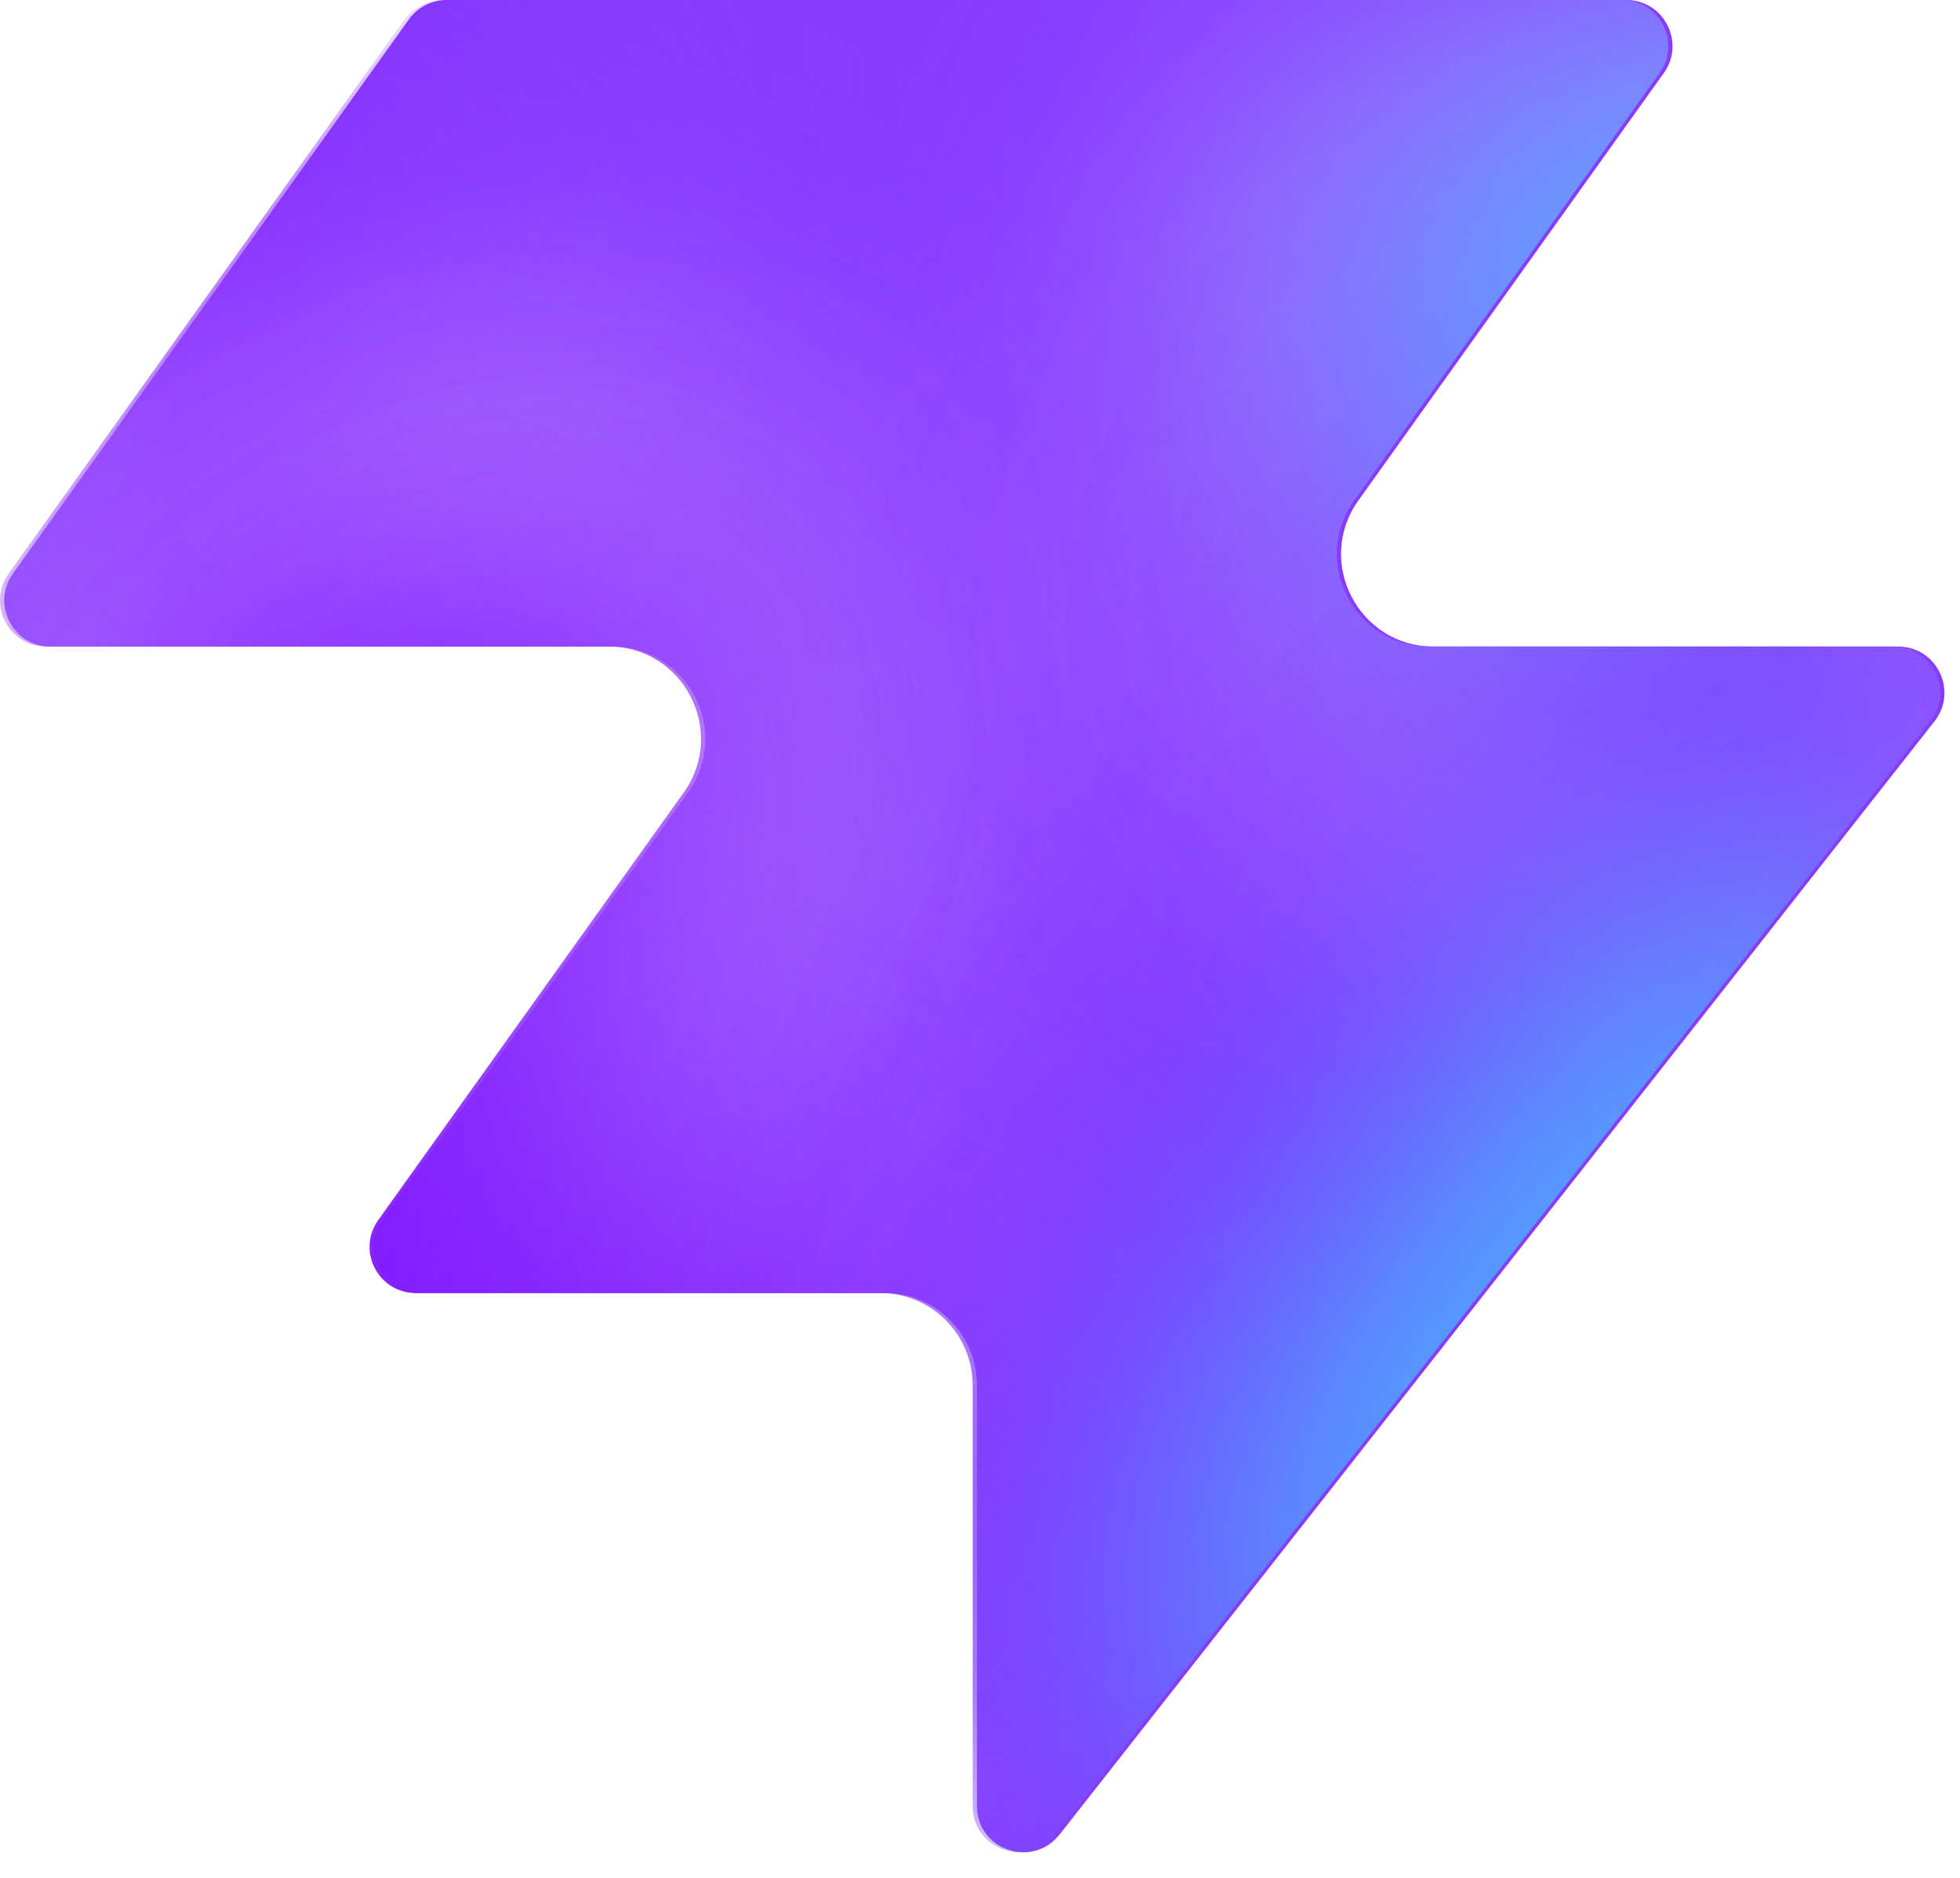
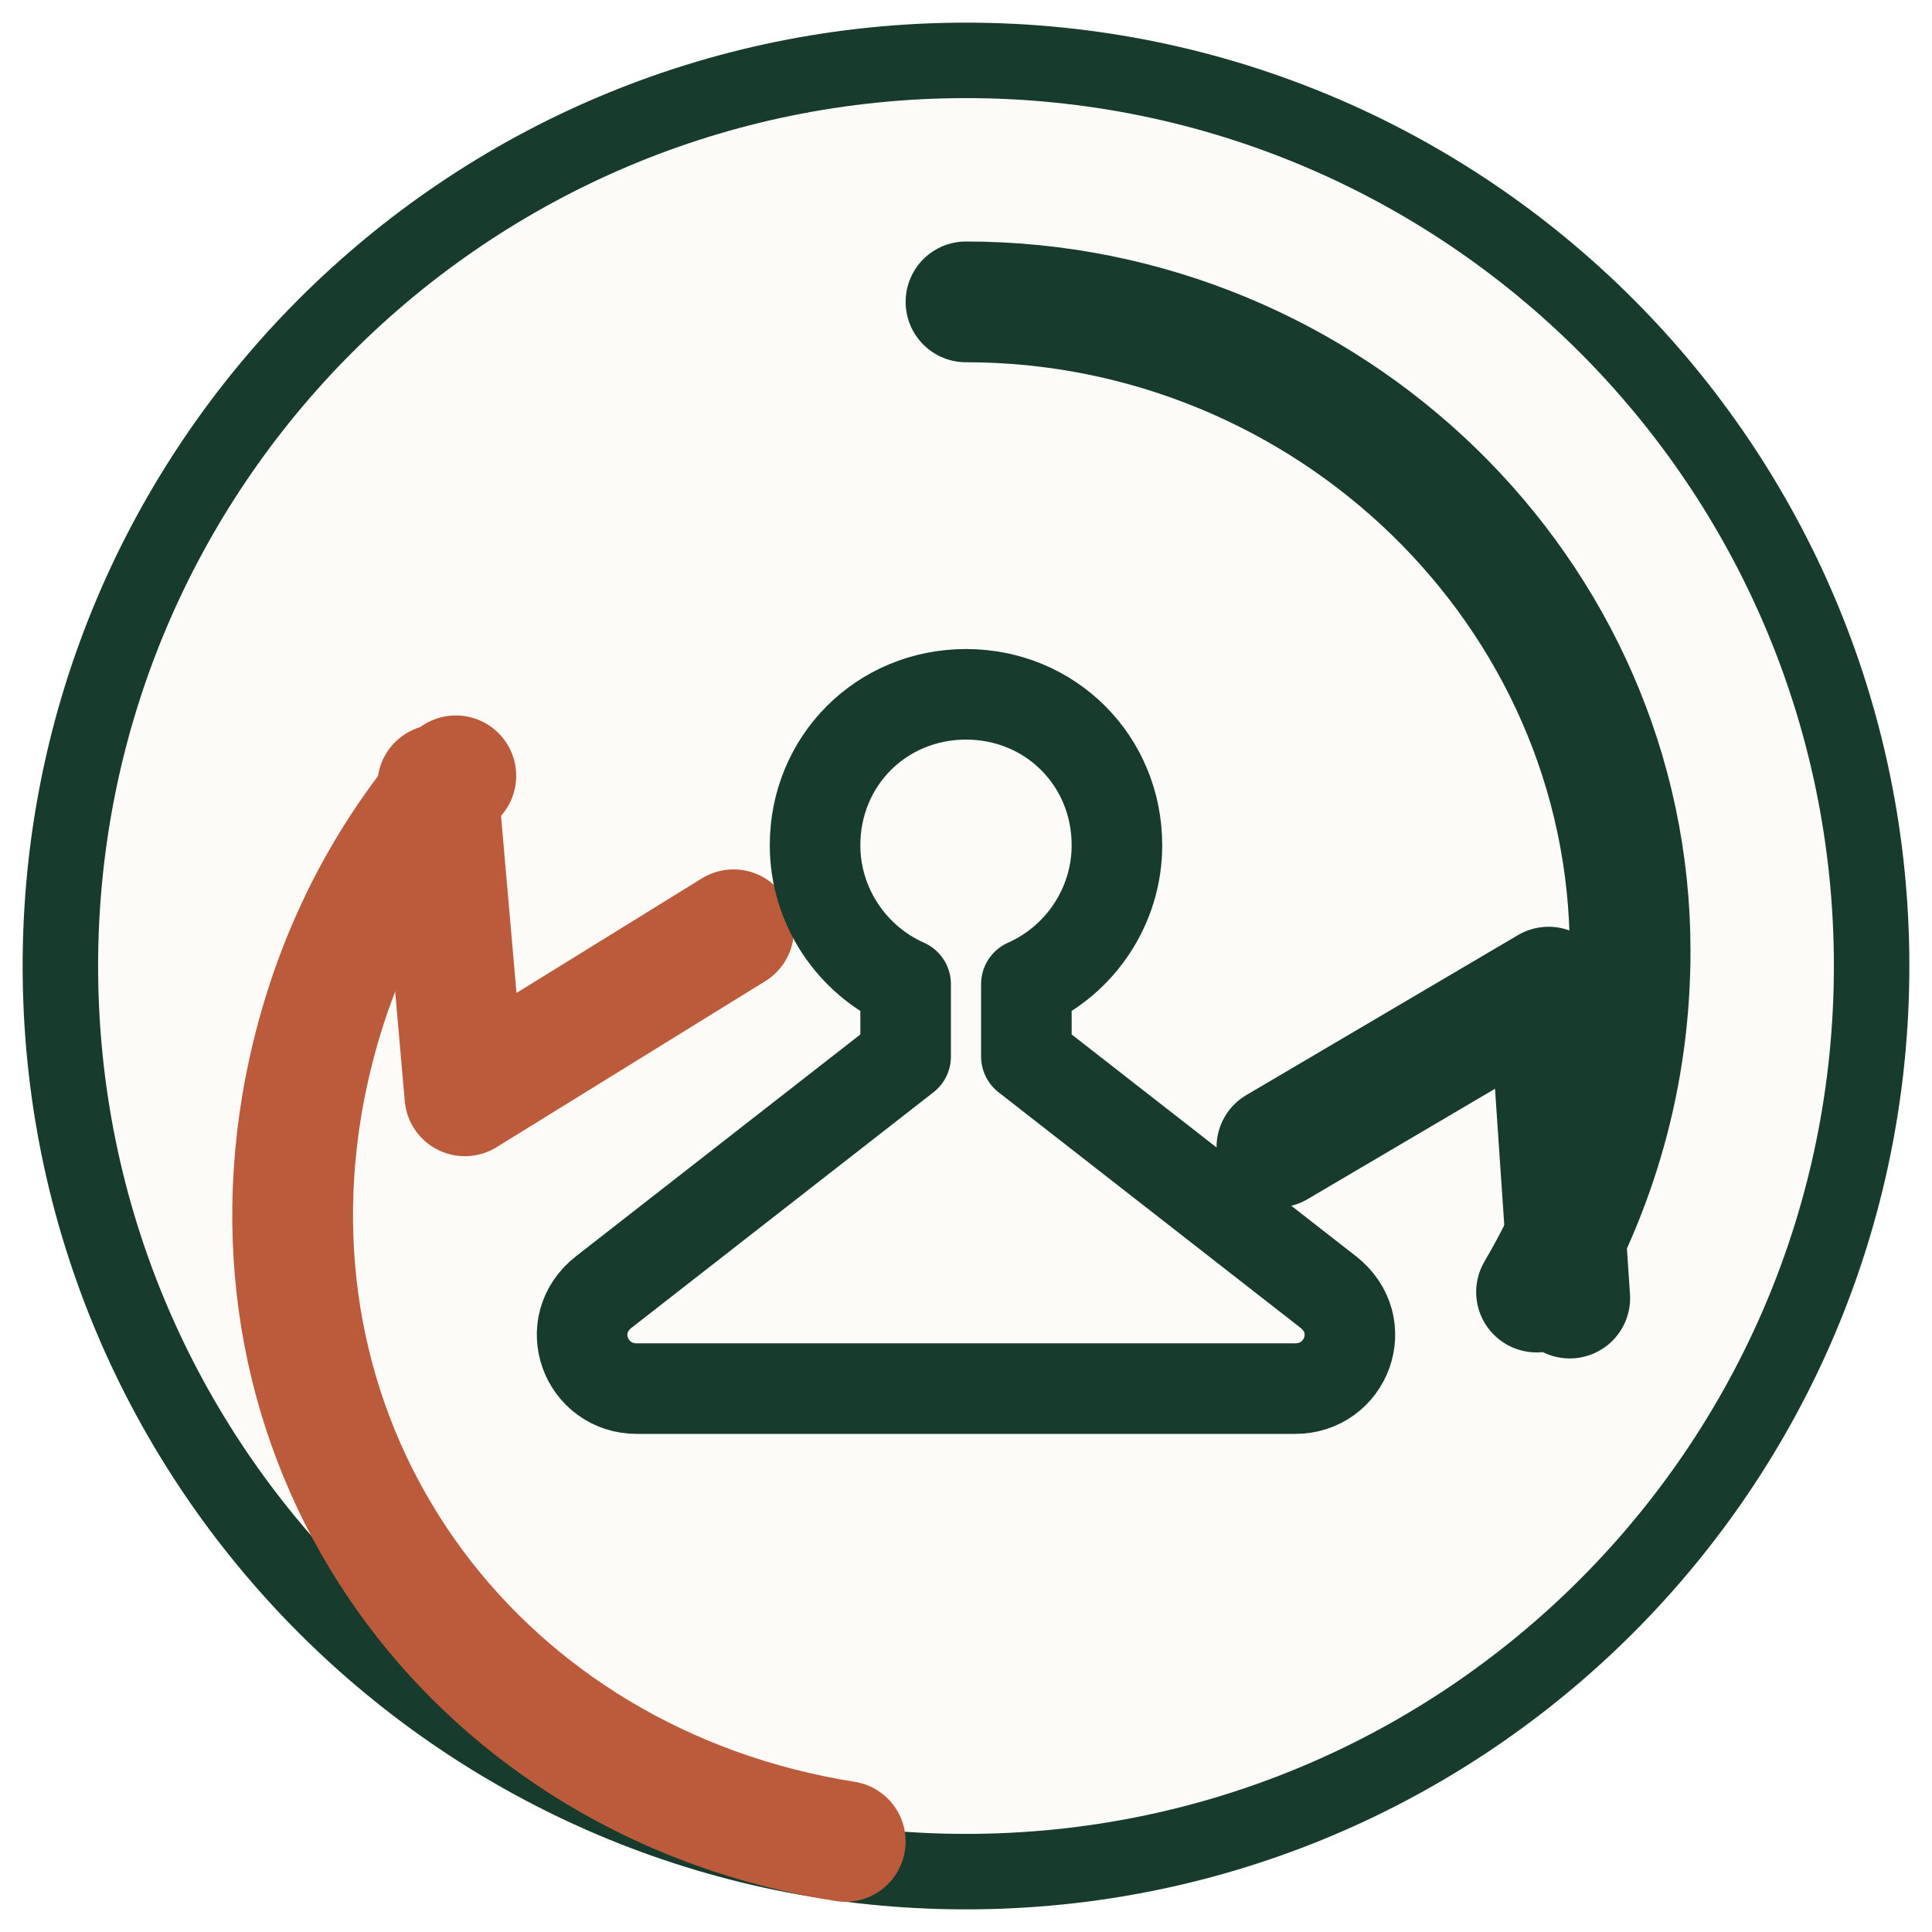
- <svg xmlns="http://www.w3.org/2000/svg" width="48" height="46" fill="none" viewBox="0 0 48 46">
-   <path fill="#863bff" d="M25.946 44.938c-.664.845-2.021.375-2.021-.698V33.937a2.26 2.26 0 0 0-2.262-2.262H10.287c-.92 0-1.456-1.04-.92-1.788l7.48-10.471c1.07-1.497 0-3.578-1.842-3.578H1.237c-.92 0-1.456-1.04-.92-1.788L10.013.474c.214-.297.556-.474.92-.474h28.894c.92 0 1.456 1.04.92 1.788l-7.48 10.471c-1.07 1.498 0 3.579 1.842 3.579h11.377c.943 0 1.473 1.088.89 1.83L25.947 44.94z" style="fill:#863bff;fill:color(display-p3 .525 .23 1);fill-opacity:1" />
-   <mask id="a" width="48" height="46" x="0" y="0" maskUnits="userSpaceOnUse" style="mask-type:alpha">
-     <path fill="#000" d="M25.842 44.938c-.664.844-2.021.375-2.021-.698V33.937a2.26 2.26 0 0 0-2.262-2.262H10.183c-.92 0-1.456-1.04-.92-1.788l7.48-10.471c1.07-1.498 0-3.579-1.842-3.579H1.133c-.92 0-1.456-1.04-.92-1.787L9.91.473c.214-.297.556-.474.92-.474h28.894c.92 0 1.456 1.04.92 1.788l-7.48 10.471c-1.07 1.498 0 3.578 1.842 3.578h11.377c.943 0 1.473 1.088.89 1.832L25.843 44.94z" style="fill:#000;fill-opacity:1" />
-   </mask>
-   <g mask="url(#a)">
-     <g filter="url(#b)">
-       <ellipse cx="5.508" cy="14.704" fill="#ede6ff" rx="5.508" ry="14.704" style="fill:#ede6ff;fill:color(display-p3 .927 .903 1);fill-opacity:1" transform="matrix(.00324 1 1 -.00324 -4.47 31.516)" />
-     </g>
-     <g filter="url(#c)">
-       <ellipse cx="10.399" cy="29.851" fill="#ede6ff" rx="10.399" ry="29.851" style="fill:#ede6ff;fill:color(display-p3 .927 .903 1);fill-opacity:1" transform="matrix(.00324 1 1 -.00324 -39.328 7.883)" />
-     </g>
-     <g filter="url(#d)">
-       <ellipse cx="5.508" cy="30.487" fill="#7e14ff" rx="5.508" ry="30.487" style="fill:#7e14ff;fill:color(display-p3 .492 .077 1);fill-opacity:1" transform="rotate(89.814 -25.913 -14.639)scale(1 -1)" />
-     </g>
-     <g filter="url(#e)">
-       <ellipse cx="5.508" cy="30.599" fill="#7e14ff" rx="5.508" ry="30.599" style="fill:#7e14ff;fill:color(display-p3 .492 .077 1);fill-opacity:1" transform="rotate(89.814 -32.644 -3.334)scale(1 -1)" />
-     </g>
-     <g filter="url(#f)">
-       <ellipse cx="5.508" cy="30.599" fill="#7e14ff" rx="5.508" ry="30.599" style="fill:#7e14ff;fill:color(display-p3 .492 .077 1);fill-opacity:1" transform="matrix(.00324 1 1 -.00324 -34.34 30.47)" />
-     </g>
-     <g filter="url(#g)">
-       <ellipse cx="14.072" cy="22.078" fill="#ede6ff" rx="14.072" ry="22.078" style="fill:#ede6ff;fill:color(display-p3 .927 .903 1);fill-opacity:1" transform="rotate(93.35 24.506 48.493)scale(-1 1)" />
-     </g>
-     <g filter="url(#h)">
-       <ellipse cx="3.47" cy="21.501" fill="#7e14ff" rx="3.47" ry="21.501" style="fill:#7e14ff;fill:color(display-p3 .492 .077 1);fill-opacity:1" transform="rotate(89.009 28.708 47.59)scale(-1 1)" />
-     </g>
-     <g filter="url(#i)">
-       <ellipse cx="3.47" cy="21.501" fill="#7e14ff" rx="3.47" ry="21.501" style="fill:#7e14ff;fill:color(display-p3 .492 .077 1);fill-opacity:1" transform="rotate(89.009 28.708 47.59)scale(-1 1)" />
-     </g>
-     <g filter="url(#j)">
-       <ellipse cx=".387" cy="8.972" fill="#7e14ff" rx="4.407" ry="29.108" style="fill:#7e14ff;fill:color(display-p3 .492 .077 1);fill-opacity:1" transform="rotate(39.51 .387 8.972)" />
-     </g>
-     <g filter="url(#k)">
-       <ellipse cx="47.523" cy="-6.092" fill="#7e14ff" rx="4.407" ry="29.108" style="fill:#7e14ff;fill:color(display-p3 .492 .077 1);fill-opacity:1" transform="rotate(37.892 47.523 -6.092)" />
-     </g>
-     <g filter="url(#l)">
-       <ellipse cx="41.412" cy="6.333" fill="#47bfff" rx="5.971" ry="9.665" style="fill:#47bfff;fill:color(display-p3 .28 .748 1);fill-opacity:1" transform="rotate(37.892 41.412 6.333)" />
-     </g>
-     <g filter="url(#m)">
-       <ellipse cx="-1.879" cy="38.332" fill="#7e14ff" rx="4.407" ry="29.108" style="fill:#7e14ff;fill:color(display-p3 .492 .077 1);fill-opacity:1" transform="rotate(37.892 -1.88 38.332)" />
-     </g>
-     <g filter="url(#n)">
-       <ellipse cx="-1.879" cy="38.332" fill="#7e14ff" rx="4.407" ry="29.108" style="fill:#7e14ff;fill:color(display-p3 .492 .077 1);fill-opacity:1" transform="rotate(37.892 -1.88 38.332)" />
-     </g>
-     <g filter="url(#o)">
-       <ellipse cx="35.651" cy="29.907" fill="#7e14ff" rx="4.407" ry="29.108" style="fill:#7e14ff;fill:color(display-p3 .492 .077 1);fill-opacity:1" transform="rotate(37.892 35.651 29.907)" />
-     </g>
-     <g filter="url(#p)">
-       <ellipse cx="38.418" cy="32.4" fill="#47bfff" rx="5.971" ry="15.297" style="fill:#47bfff;fill:color(display-p3 .28 .748 1);fill-opacity:1" transform="rotate(37.892 38.418 32.4)" />
-     </g>
-   </g>
-   <defs>
-     <filter id="b" width="60.045" height="41.654" x="-19.77" y="16.149" color-interpolation-filters="sRGB" filterUnits="userSpaceOnUse">
-       <feFlood flood-opacity="0" result="BackgroundImageFix" />
-       <feBlend in="SourceGraphic" in2="BackgroundImageFix" result="shape" />
-       <feGaussianBlur result="effect1_foregroundBlur_2002_17158" stdDeviation="7.659" />
-     </filter>
-     <filter id="c" width="90.34" height="51.437" x="-54.613" y="-7.533" color-interpolation-filters="sRGB" filterUnits="userSpaceOnUse">
-       <feFlood flood-opacity="0" result="BackgroundImageFix" />
-       <feBlend in="SourceGraphic" in2="BackgroundImageFix" result="shape" />
-       <feGaussianBlur result="effect1_foregroundBlur_2002_17158" stdDeviation="7.659" />
-     </filter>
-     <filter id="d" width="79.355" height="29.4" x="-49.64" y="2.03" color-interpolation-filters="sRGB" filterUnits="userSpaceOnUse">
-       <feFlood flood-opacity="0" result="BackgroundImageFix" />
-       <feBlend in="SourceGraphic" in2="BackgroundImageFix" result="shape" />
-       <feGaussianBlur result="effect1_foregroundBlur_2002_17158" stdDeviation="4.596" />
-     </filter>
-     <filter id="e" width="79.579" height="29.4" x="-45.045" y="20.029" color-interpolation-filters="sRGB" filterUnits="userSpaceOnUse">
-       <feFlood flood-opacity="0" result="BackgroundImageFix" />
-       <feBlend in="SourceGraphic" in2="BackgroundImageFix" result="shape" />
-       <feGaussianBlur result="effect1_foregroundBlur_2002_17158" stdDeviation="4.596" />
-     </filter>
-     <filter id="f" width="79.579" height="29.4" x="-43.513" y="21.178" color-interpolation-filters="sRGB" filterUnits="userSpaceOnUse">
-       <feFlood flood-opacity="0" result="BackgroundImageFix" />
-       <feBlend in="SourceGraphic" in2="BackgroundImageFix" result="shape" />
-       <feGaussianBlur result="effect1_foregroundBlur_2002_17158" stdDeviation="4.596" />
-     </filter>
-     <filter id="g" width="74.749" height="58.852" x="15.756" y="-17.901" color-interpolation-filters="sRGB" filterUnits="userSpaceOnUse">
-       <feFlood flood-opacity="0" result="BackgroundImageFix" />
-       <feBlend in="SourceGraphic" in2="BackgroundImageFix" result="shape" />
-       <feGaussianBlur result="effect1_foregroundBlur_2002_17158" stdDeviation="7.659" />
-     </filter>
-     <filter id="h" width="61.377" height="25.362" x="23.548" y="2.284" color-interpolation-filters="sRGB" filterUnits="userSpaceOnUse">
-       <feFlood flood-opacity="0" result="BackgroundImageFix" />
-       <feBlend in="SourceGraphic" in2="BackgroundImageFix" result="shape" />
-       <feGaussianBlur result="effect1_foregroundBlur_2002_17158" stdDeviation="4.596" />
-     </filter>
-     <filter id="i" width="61.377" height="25.362" x="23.548" y="2.284" color-interpolation-filters="sRGB" filterUnits="userSpaceOnUse">
-       <feFlood flood-opacity="0" result="BackgroundImageFix" />
-       <feBlend in="SourceGraphic" in2="BackgroundImageFix" result="shape" />
-       <feGaussianBlur result="effect1_foregroundBlur_2002_17158" stdDeviation="4.596" />
-     </filter>
-     <filter id="j" width="56.045" height="63.649" x="-27.636" y="-22.853" color-interpolation-filters="sRGB" filterUnits="userSpaceOnUse">
-       <feFlood flood-opacity="0" result="BackgroundImageFix" />
-       <feBlend in="SourceGraphic" in2="BackgroundImageFix" result="shape" />
-       <feGaussianBlur result="effect1_foregroundBlur_2002_17158" stdDeviation="4.596" />
-     </filter>
-     <filter id="k" width="54.814" height="64.646" x="20.116" y="-38.415" color-interpolation-filters="sRGB" filterUnits="userSpaceOnUse">
-       <feFlood flood-opacity="0" result="BackgroundImageFix" />
-       <feBlend in="SourceGraphic" in2="BackgroundImageFix" result="shape" />
-       <feGaussianBlur result="effect1_foregroundBlur_2002_17158" stdDeviation="4.596" />
-     </filter>
-     <filter id="l" width="33.541" height="35.313" x="24.641" y="-11.323" color-interpolation-filters="sRGB" filterUnits="userSpaceOnUse">
-       <feFlood flood-opacity="0" result="BackgroundImageFix" />
-       <feBlend in="SourceGraphic" in2="BackgroundImageFix" result="shape" />
-       <feGaussianBlur result="effect1_foregroundBlur_2002_17158" stdDeviation="4.596" />
-     </filter>
-     <filter id="m" width="54.814" height="64.646" x="-29.286" y="6.009" color-interpolation-filters="sRGB" filterUnits="userSpaceOnUse">
-       <feFlood flood-opacity="0" result="BackgroundImageFix" />
-       <feBlend in="SourceGraphic" in2="BackgroundImageFix" result="shape" />
-       <feGaussianBlur result="effect1_foregroundBlur_2002_17158" stdDeviation="4.596" />
-     </filter>
-     <filter id="n" width="54.814" height="64.646" x="-29.286" y="6.009" color-interpolation-filters="sRGB" filterUnits="userSpaceOnUse">
-       <feFlood flood-opacity="0" result="BackgroundImageFix" />
-       <feBlend in="SourceGraphic" in2="BackgroundImageFix" result="shape" />
-       <feGaussianBlur result="effect1_foregroundBlur_2002_17158" stdDeviation="4.596" />
-     </filter>
-     <filter id="o" width="54.814" height="64.646" x="8.244" y="-2.416" color-interpolation-filters="sRGB" filterUnits="userSpaceOnUse">
-       <feFlood flood-opacity="0" result="BackgroundImageFix" />
-       <feBlend in="SourceGraphic" in2="BackgroundImageFix" result="shape" />
-       <feGaussianBlur result="effect1_foregroundBlur_2002_17158" stdDeviation="4.596" />
-     </filter>
-     <filter id="p" width="39.409" height="43.623" x="18.713" y="10.588" color-interpolation-filters="sRGB" filterUnits="userSpaceOnUse">
-       <feFlood flood-opacity="0" result="BackgroundImageFix" />
-       <feBlend in="SourceGraphic" in2="BackgroundImageFix" result="shape" />
-       <feGaussianBlur result="effect1_foregroundBlur_2002_17158" stdDeviation="4.596" />
-     </filter>
-   </defs>
+ <svg xmlns="http://www.w3.org/2000/svg" width="64" height="64" viewBox="0 0 64 64" fill="none">
+   <circle cx="32" cy="32" r="30" fill="#FDFBF7" stroke="#173B2C" stroke-width="2.5" />
+   <path d="M32 10C44 10 54 19.6 54 31.5C54 35.6 52.9 39.4 50.9 42.8" stroke="#173B2C" stroke-width="4" stroke-linecap="round" />
+   <path d="M52 43L51.3 32.7L42.3 38" stroke="#173B2C" stroke-width="4" stroke-linecap="round" stroke-linejoin="round" />
+   <path d="M28 61C16 59.1 8 48.6 10 36.6C10.7 32.5 12.4 28.8 15.1 25.7" stroke="#BC5B3C" stroke-width="4" stroke-linecap="round" />
+   <path d="M14.5 26L15.4 36.3L24.3 30.8" stroke="#BC5B3C" stroke-width="4" stroke-linecap="round" stroke-linejoin="round" />
+   <path d="M32 23C34.8 23 37 25.2 37 28C37 30 35.8 31.8 34 32.6V35L44 42.8C45.4 43.9 44.6 46 42.9 46H21.1C19.4 46 18.6 43.9 20 42.8L30 35V32.6C28.2 31.8 27 30 27 28C27 25.2 29.2 23 32 23Z" stroke="#173B2C" stroke-width="3" stroke-linejoin="round" />
</svg>
